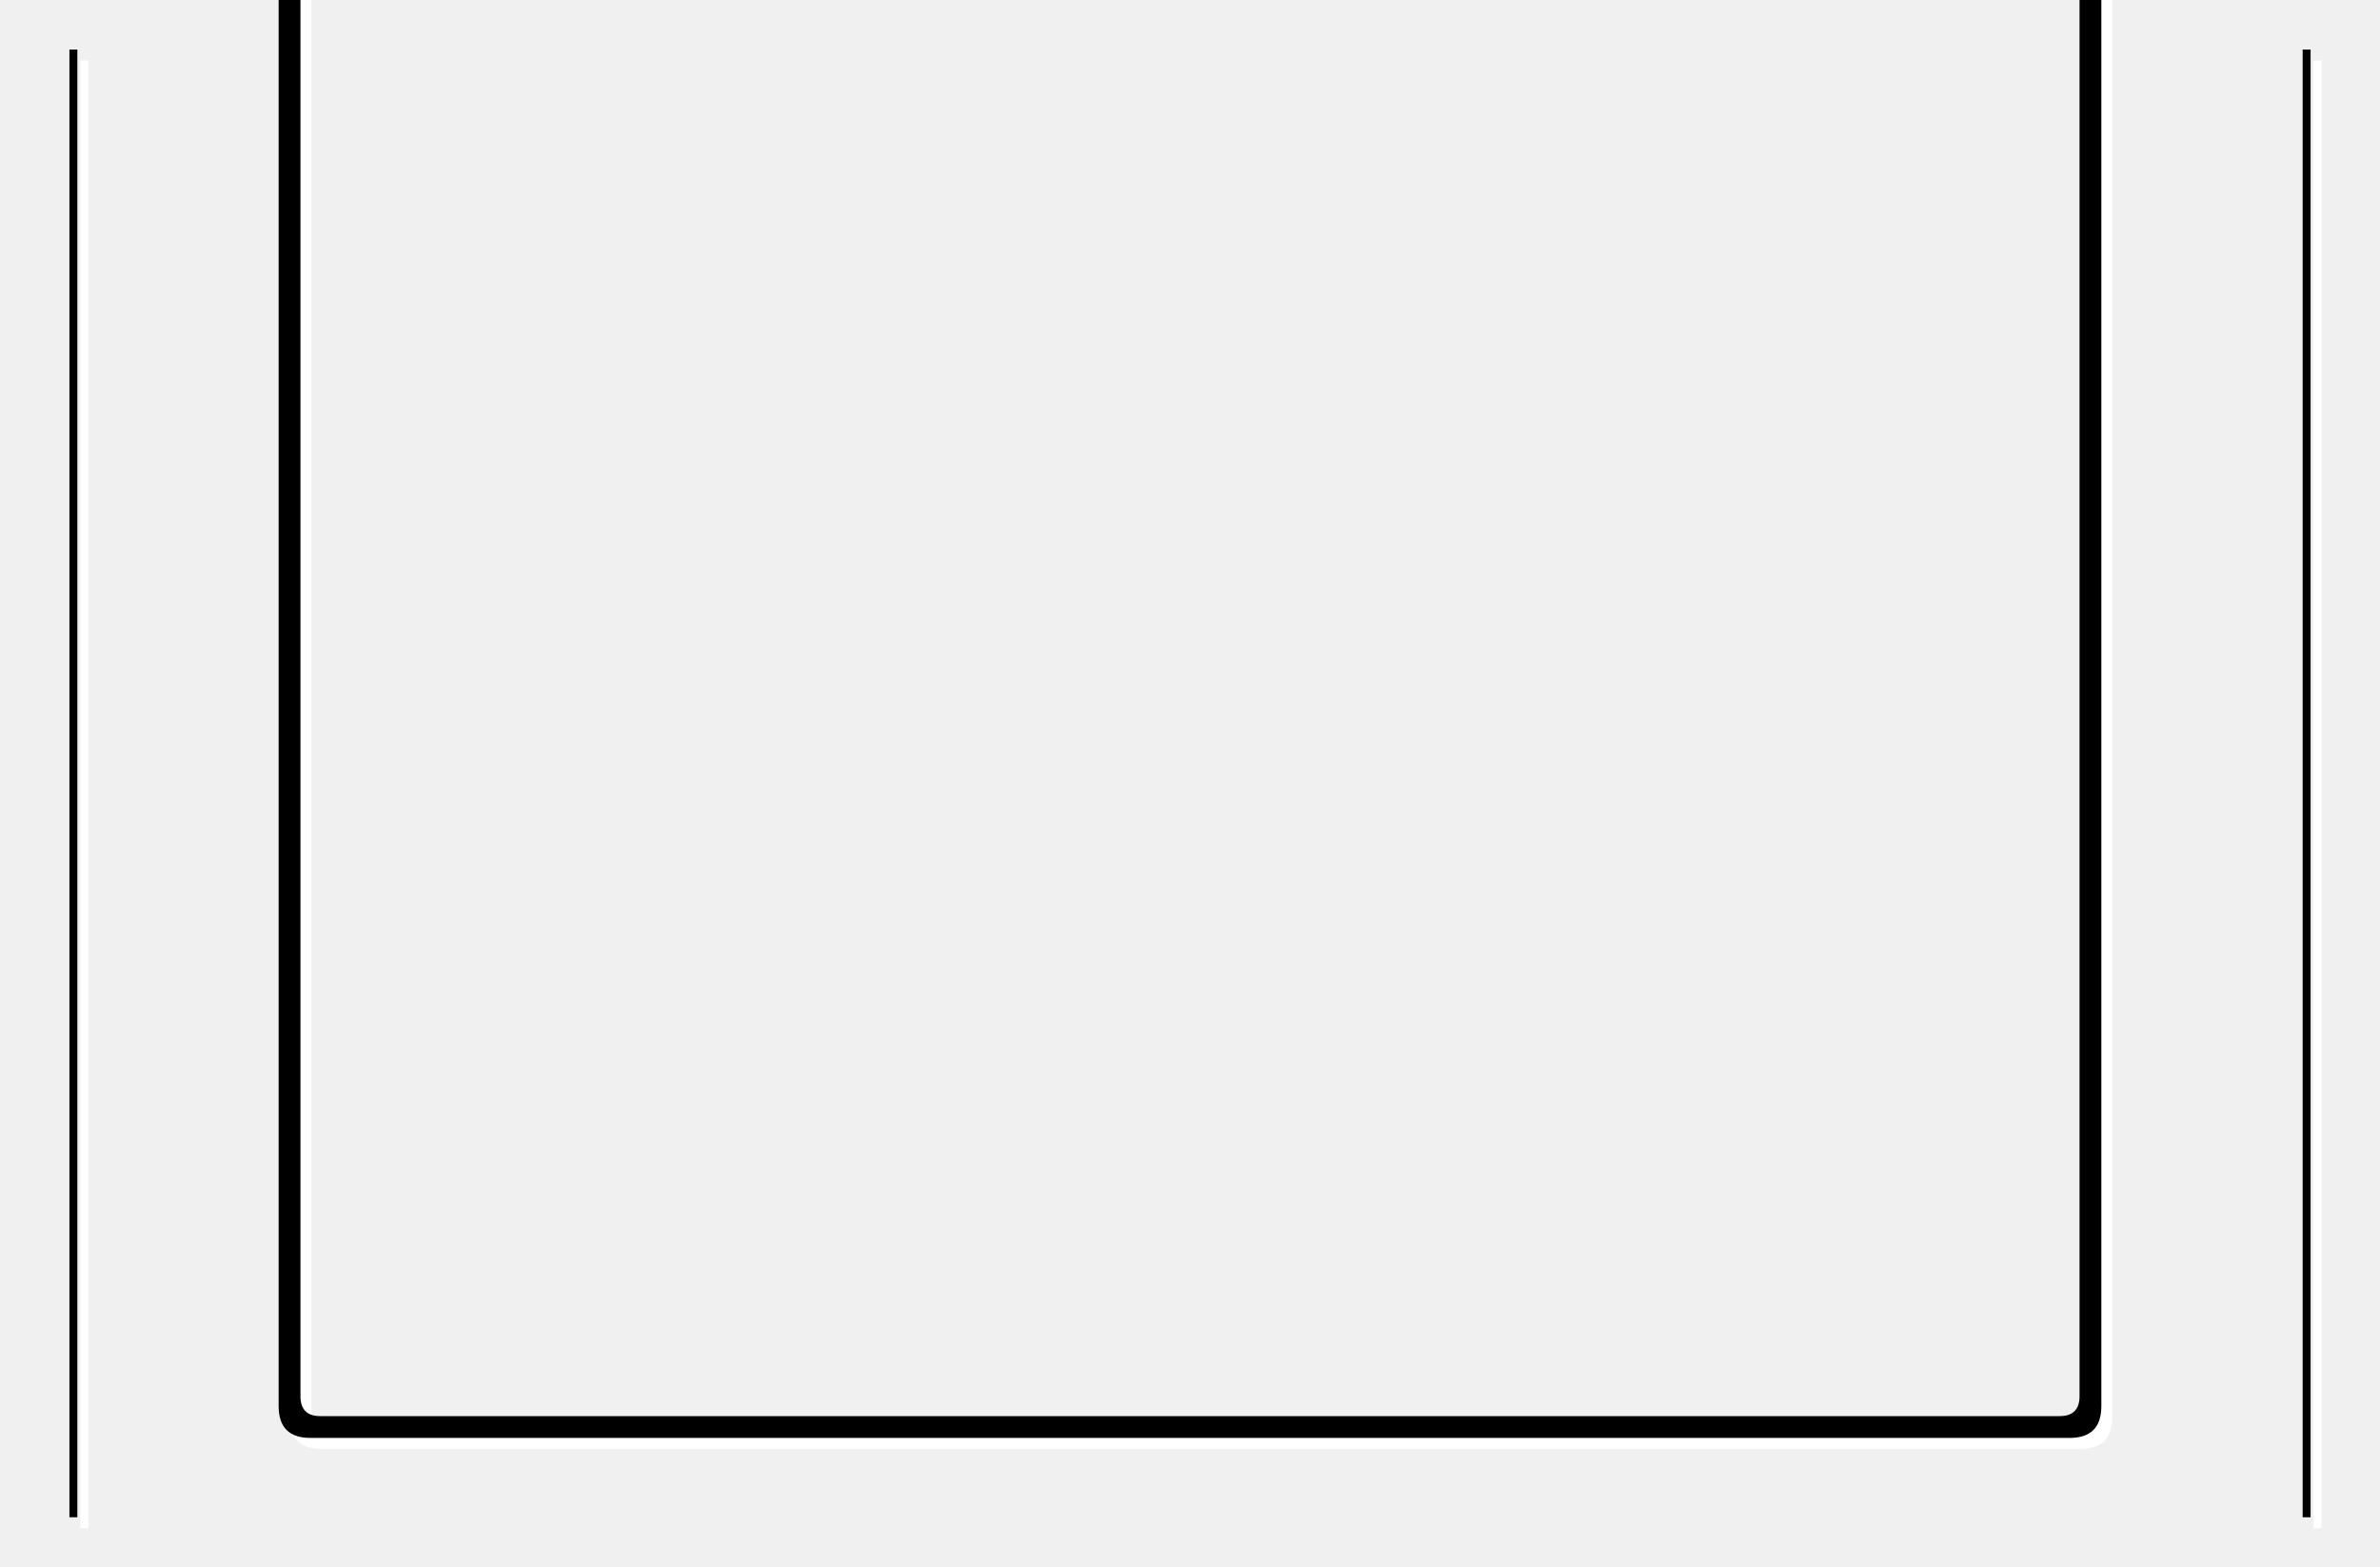
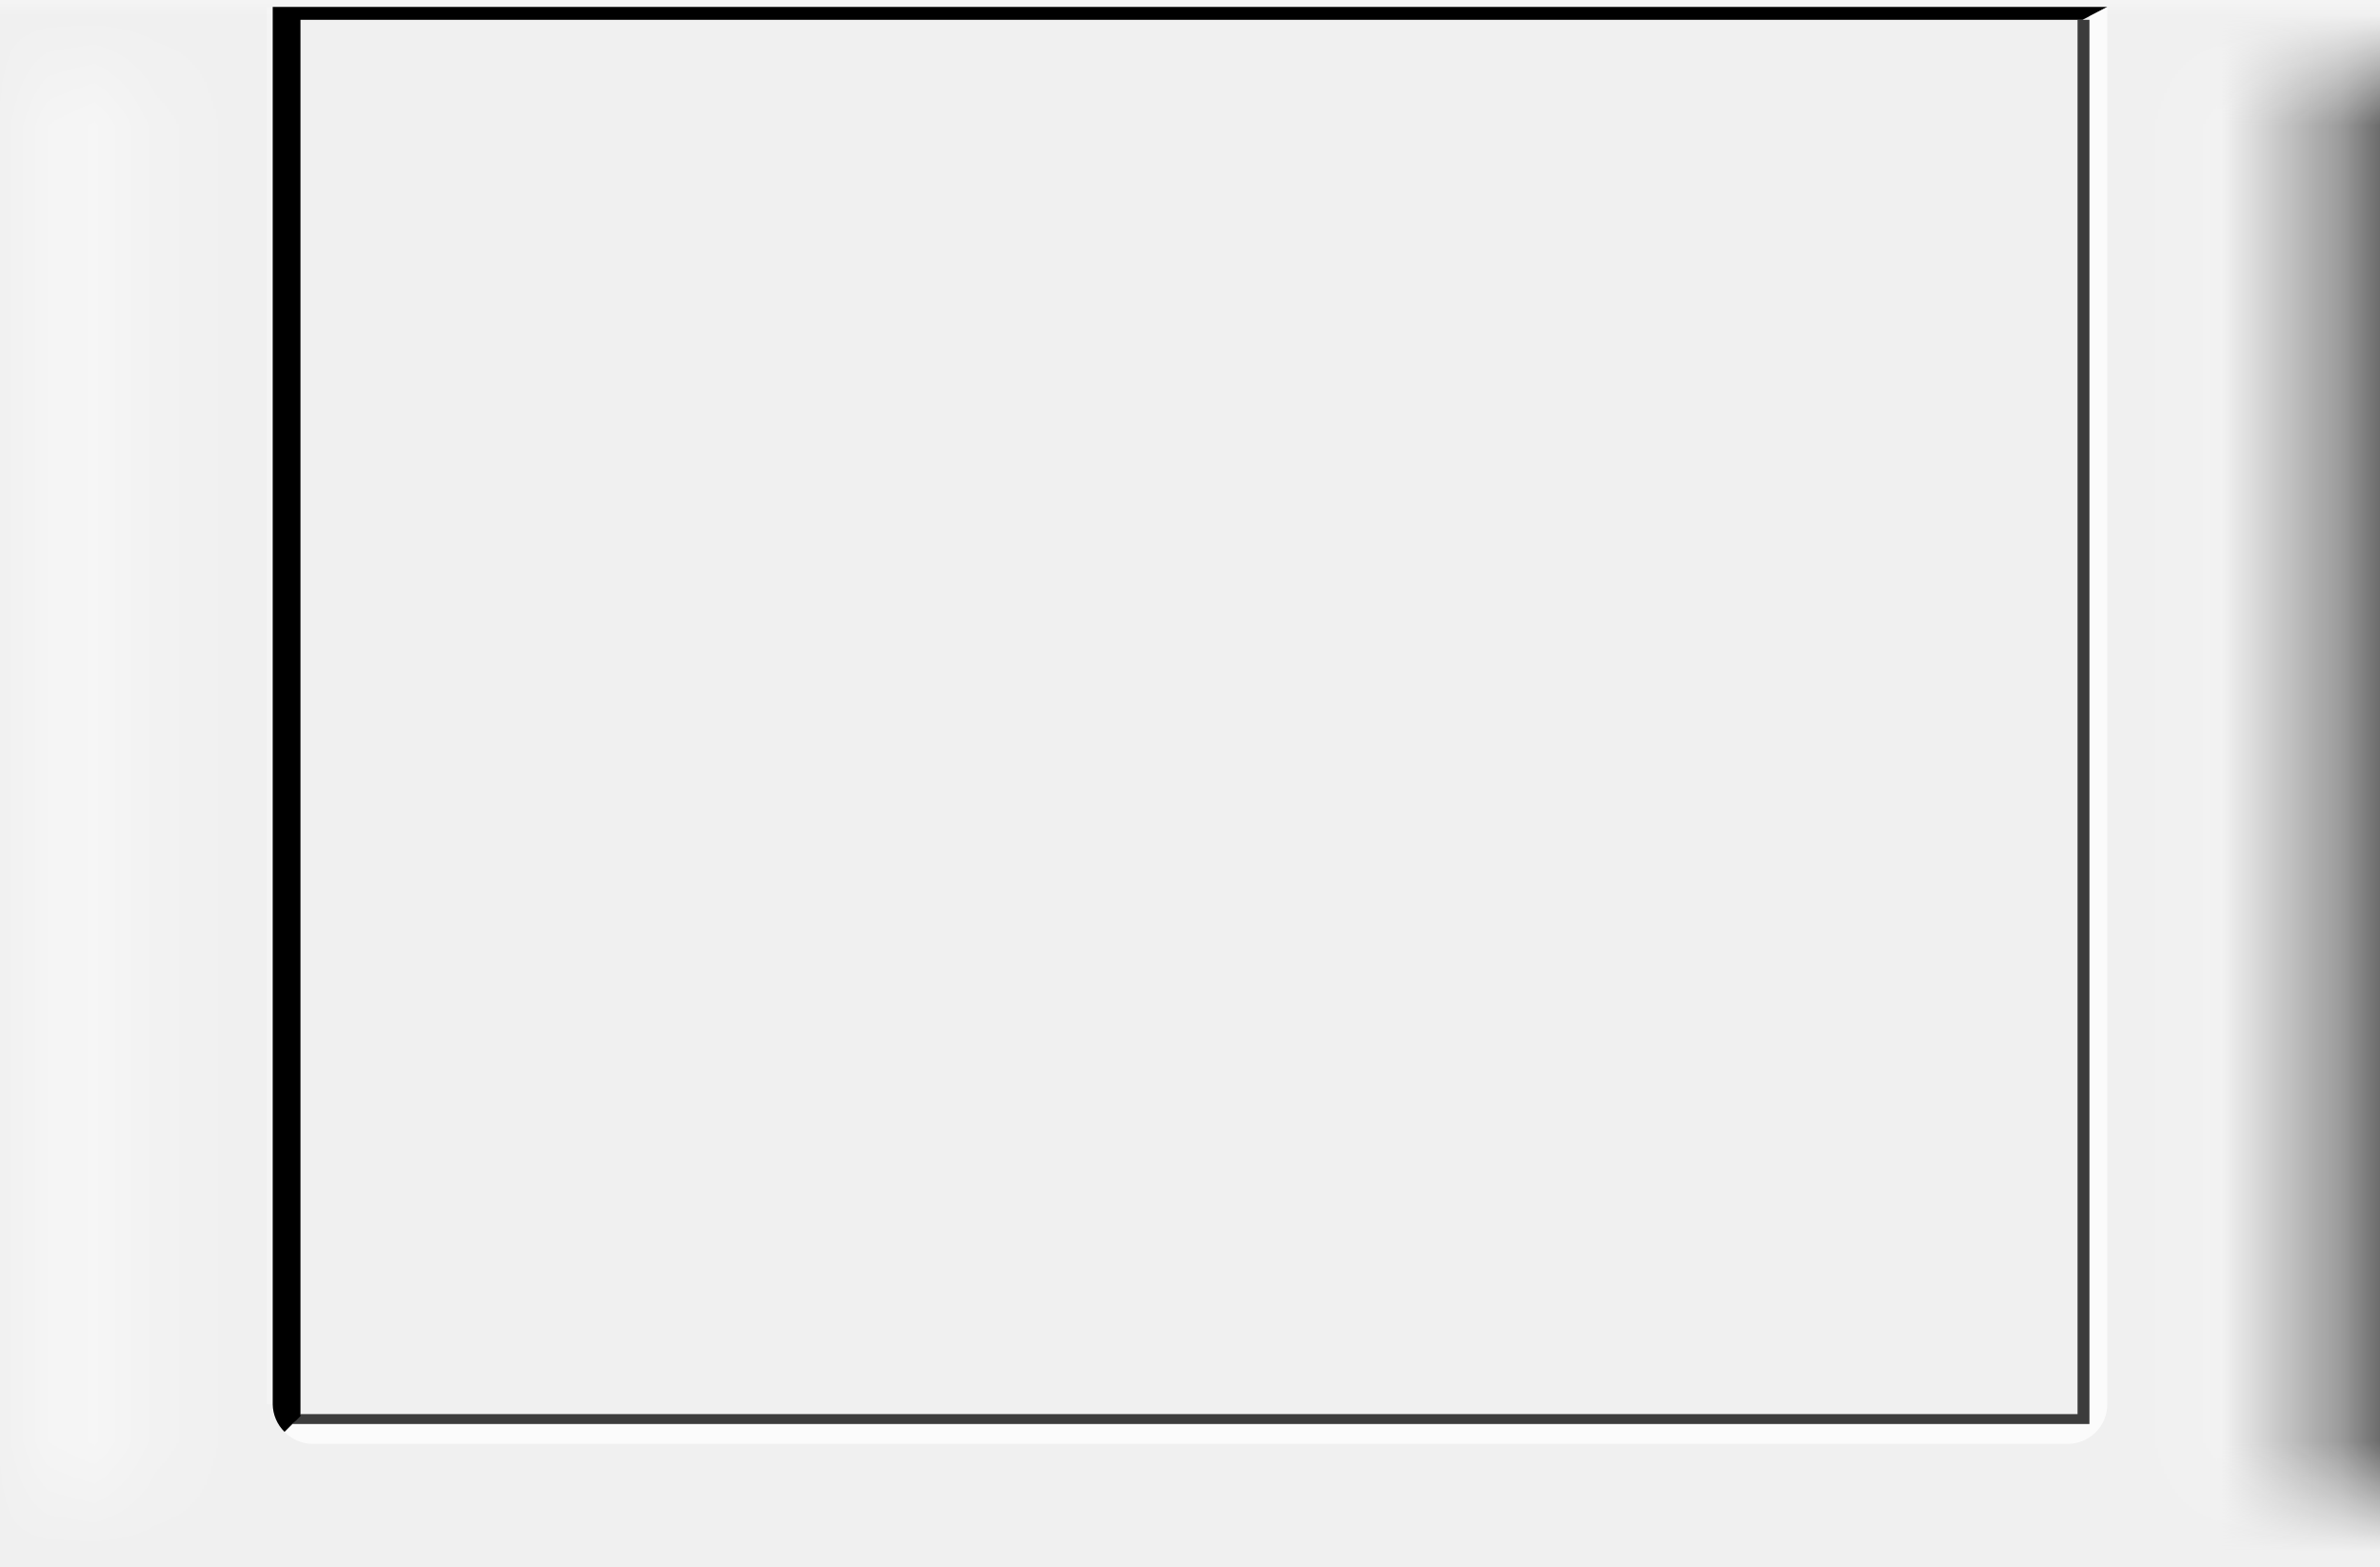
<svg xmlns="http://www.w3.org/2000/svg" viewBox="0 0 240 158">
  <defs>
-     <g id="cuts">
-       <rect x="7" y="5" width="0.8" height="148" />
-       <rect x="232.2" y="5" width="0.8" height="148" />
-       <path fill-rule="evenodd" d="M 28.1 -2 L 211.9 -2 L 211.9 141.8 Q 211.9 145 208.7 145 L 31.3 145 Q 28.1 145 28.1 141.8 Z M 30.3 -2 L 209.7 -2 L 209.7 140.8 Q 209.7 142.8 207.7 142.8 L 32.3 142.8 Q 30.3 142.8 30.3 140.8 Z" />
-     </g>
+     <linearGradient id="lit-side" gradientUnits="userSpaceOnUse" x1="0" y1="0" x2="24" y2="0">
+       <stop offset="0" stop-color="#fff" stop-opacity="0.04" />
+       <stop offset="0.2" stop-color="#fff" stop-opacity="0.3" />
+       <stop offset="0.4" stop-color="#fff" stop-opacity="0.38" />
+       <stop offset="0.65" stop-color="#fff" stop-opacity="0.14" />
+       <stop offset="1" stop-color="#fff" stop-opacity="0" />
+     </linearGradient>
+     <linearGradient id="far-side" gradientUnits="userSpaceOnUse" x1="215" y1="0" x2="234" y2="0">
+       <stop offset="0" stop-color="#fff" stop-opacity="0" />
+       <stop offset="0.45" stop-color="#fff" stop-opacity="0.12" />
+       <stop offset="0.7" stop-color="#fff" stop-opacity="0.08" />
+       <stop offset="1" stop-color="#fff" stop-opacity="0" />
+     </linearGradient>
+     <linearGradient id="unlit-side" gradientUnits="userSpaceOnUse" x1="224" y1="0" x2="240" y2="0">
+       <stop offset="0" stop-color="#000" stop-opacity="0" />
+       <stop offset="0.75" stop-color="#000" stop-opacity="0.35" />
+       <stop offset="1" stop-color="#000" stop-opacity="0.55" />
+     </linearGradient>
+     <linearGradient id="top" gradientUnits="userSpaceOnUse" x1="0" y1="0" x2="0" y2="1.6">
+       <stop offset="0" stop-color="#fff" stop-opacity="0.3" />
+       <stop offset="1" stop-color="#fff" stop-opacity="0" />
+     </linearGradient>
+     <linearGradient id="ends" gradientUnits="userSpaceOnUse" x1="0" y1="0" x2="0" y2="158">
+       <stop offset="0.01" stop-color="#fff" stop-opacity="0" />
+       <stop offset="0.08" stop-color="#fff" />
+       <stop offset="0.92" stop-color="#fff" />
+       <stop offset="0.99" stop-color="#fff" stop-opacity="0" />
+     </linearGradient>
+     <mask id="along">
+       <rect width="240" height="158" fill="url(#ends)" />
+     </mask>
  </defs>
-   <g fill="#fff">
-     <use href="#cuts" x="1.1" y="1.1" />
+   <g mask="url(#along)">
+     <rect width="24" height="158" fill="url(#lit-side)" />
+     <rect x="215" width="19" height="158" fill="url(#far-side)" />
+     <rect x="224" width="16" height="158" fill="url(#unlit-side)" />
  </g>
-   <g fill="#000">
-     <use href="#cuts" />
-   </g>
+   <rect width="240" height="1.6" fill="url(#top)" />
+   <rect x="26.9" y="0.7" width="0.7" height="140.9" fill="#fff" fill-opacity="0.25" />
+   <path d="M 27.5 0.7 L 212.5 0.7 L 210 2 L 30.3 2 L 30.3 142.8 L 28.7 144.4 A 4 4 0 0 1 27.5 141.6 Z" fill="#000" />
+   <path d="M 28.7 144.4 L 29.5 143.6 L 210.7 143.6 L 210.7 1.64 L 212.5 0.7 L 212.5 141.6 A 4 4 0 0 1 208.5 145.6 L 31.5 145.6 A 4 4 0 0 1 28.7 144.4 Z" fill="#fff" fill-opacity="0.75" />
+   <path d="M 30.3 142.6 L 209.5 142.6 L 209.5 2 L 210.7 2 L 210.7 143.6 L 29.5 143.6 Z" fill="#000" fill-opacity="0.75" />
</svg>
